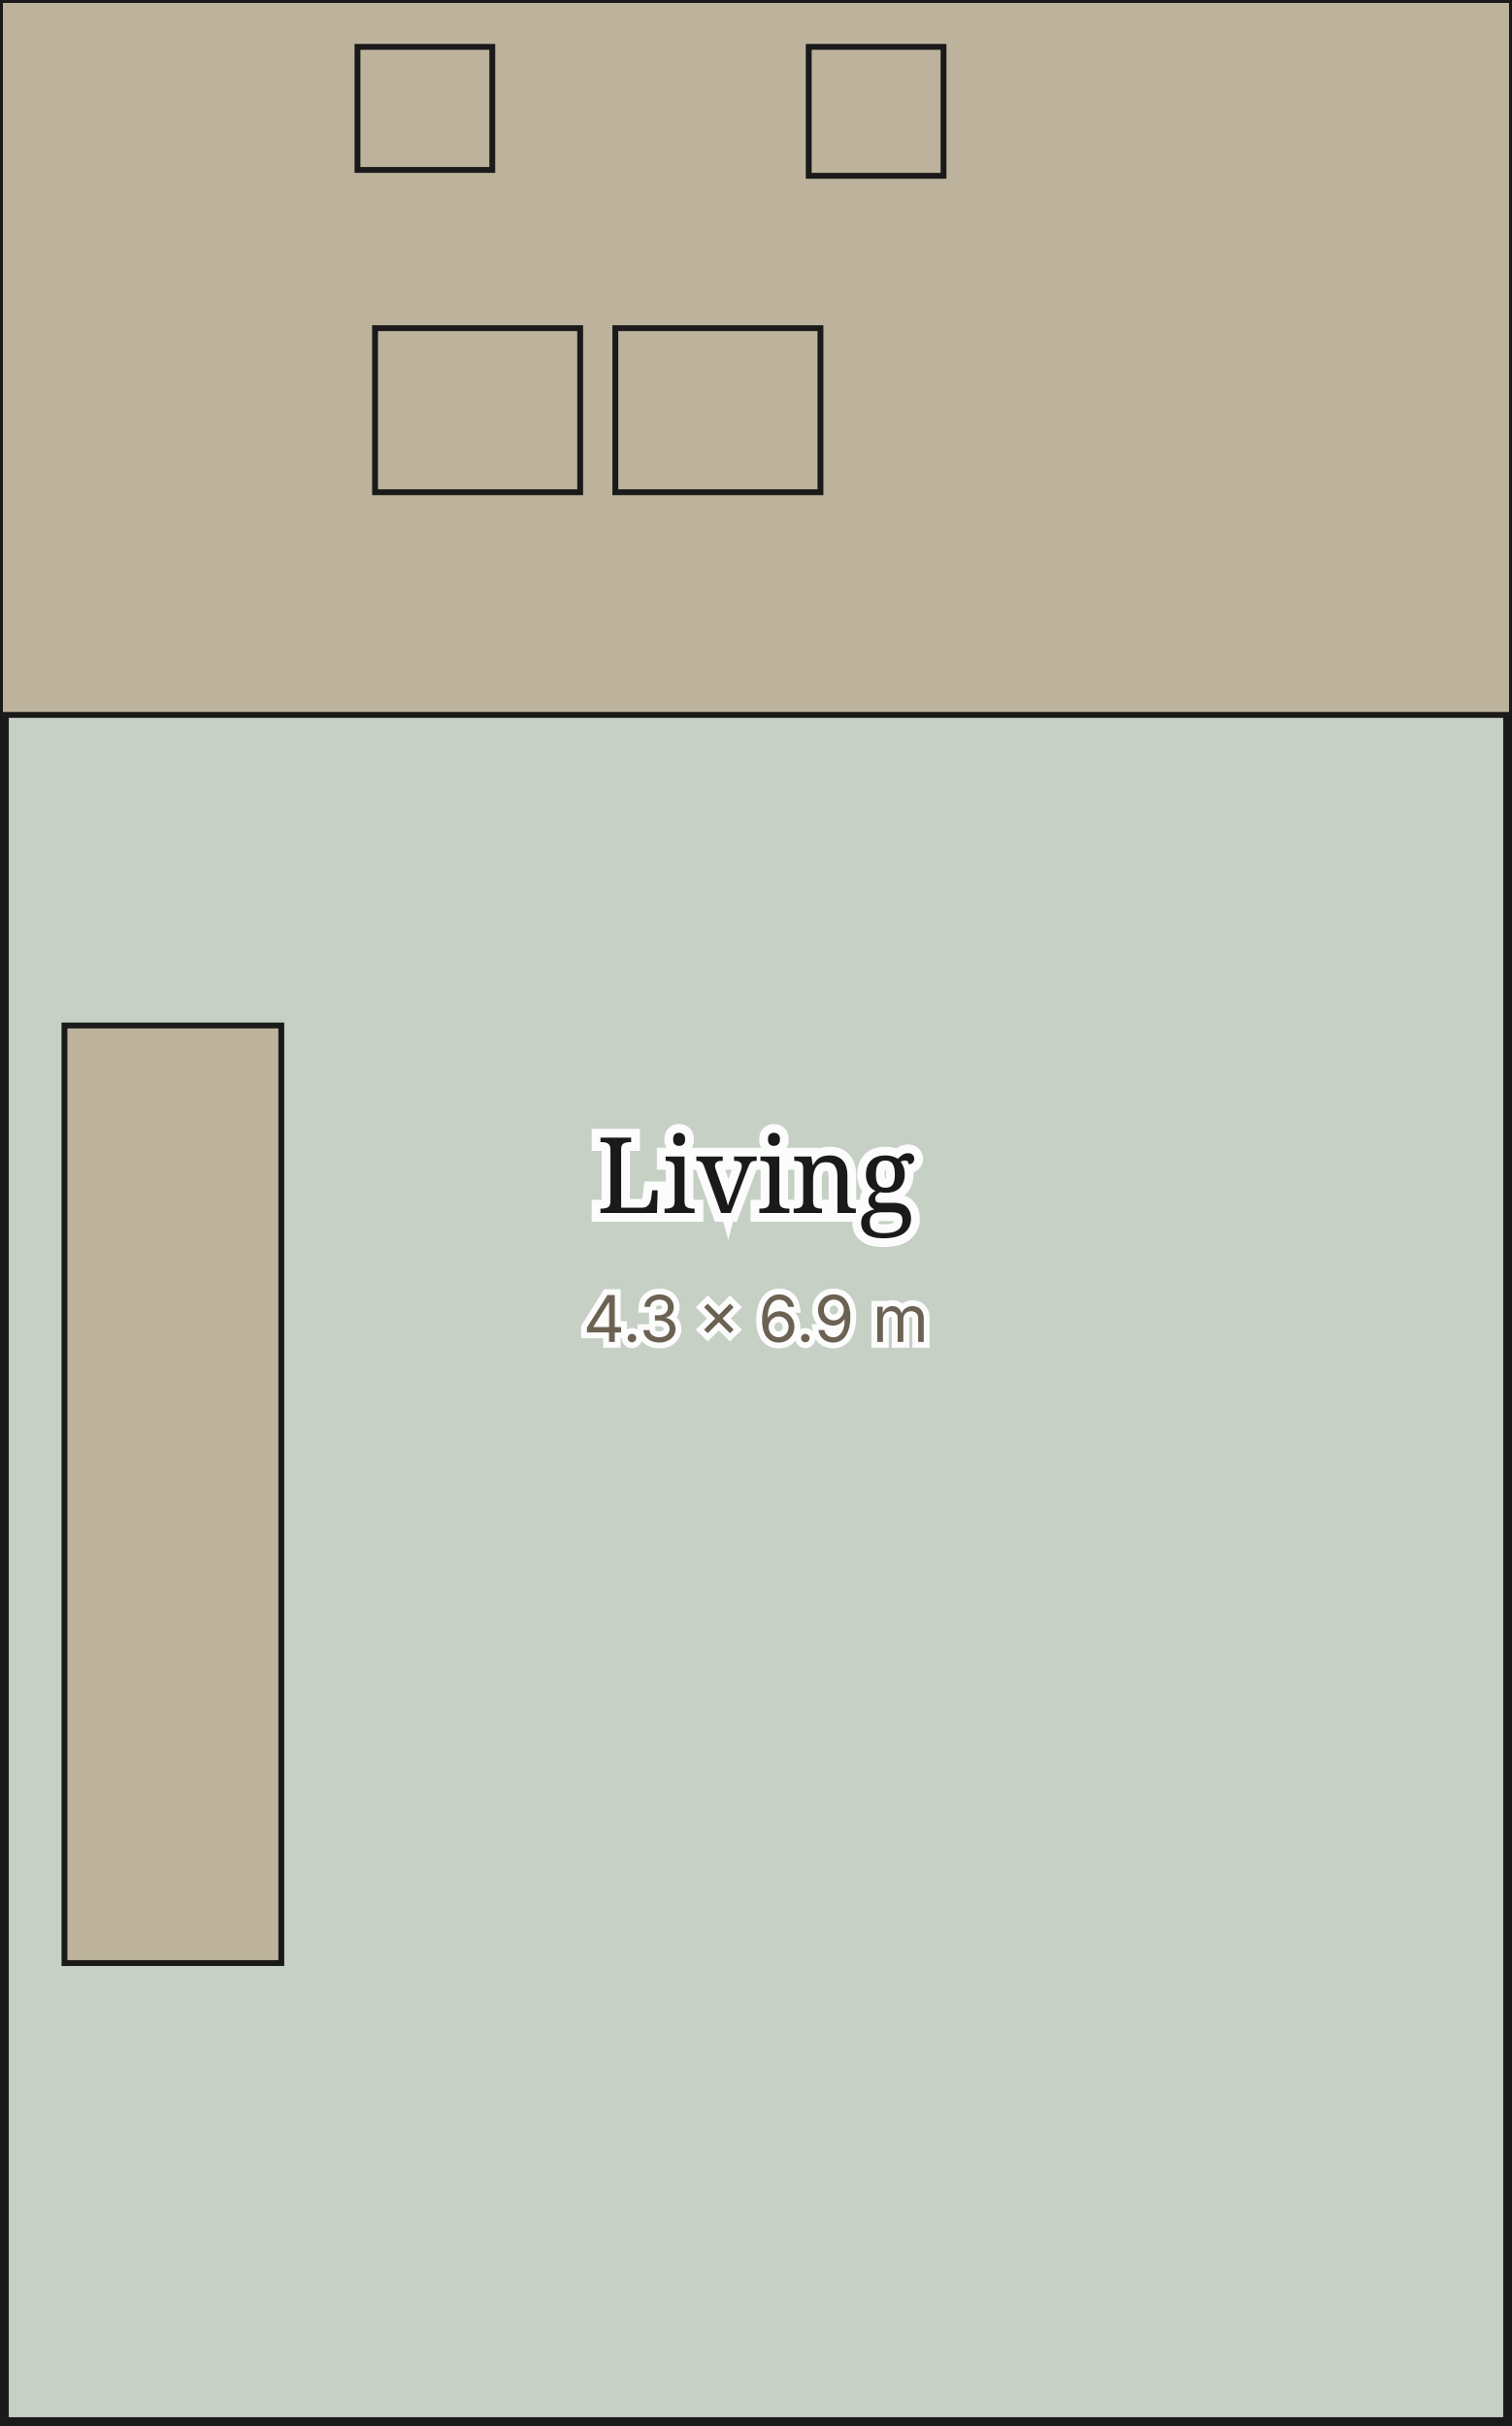
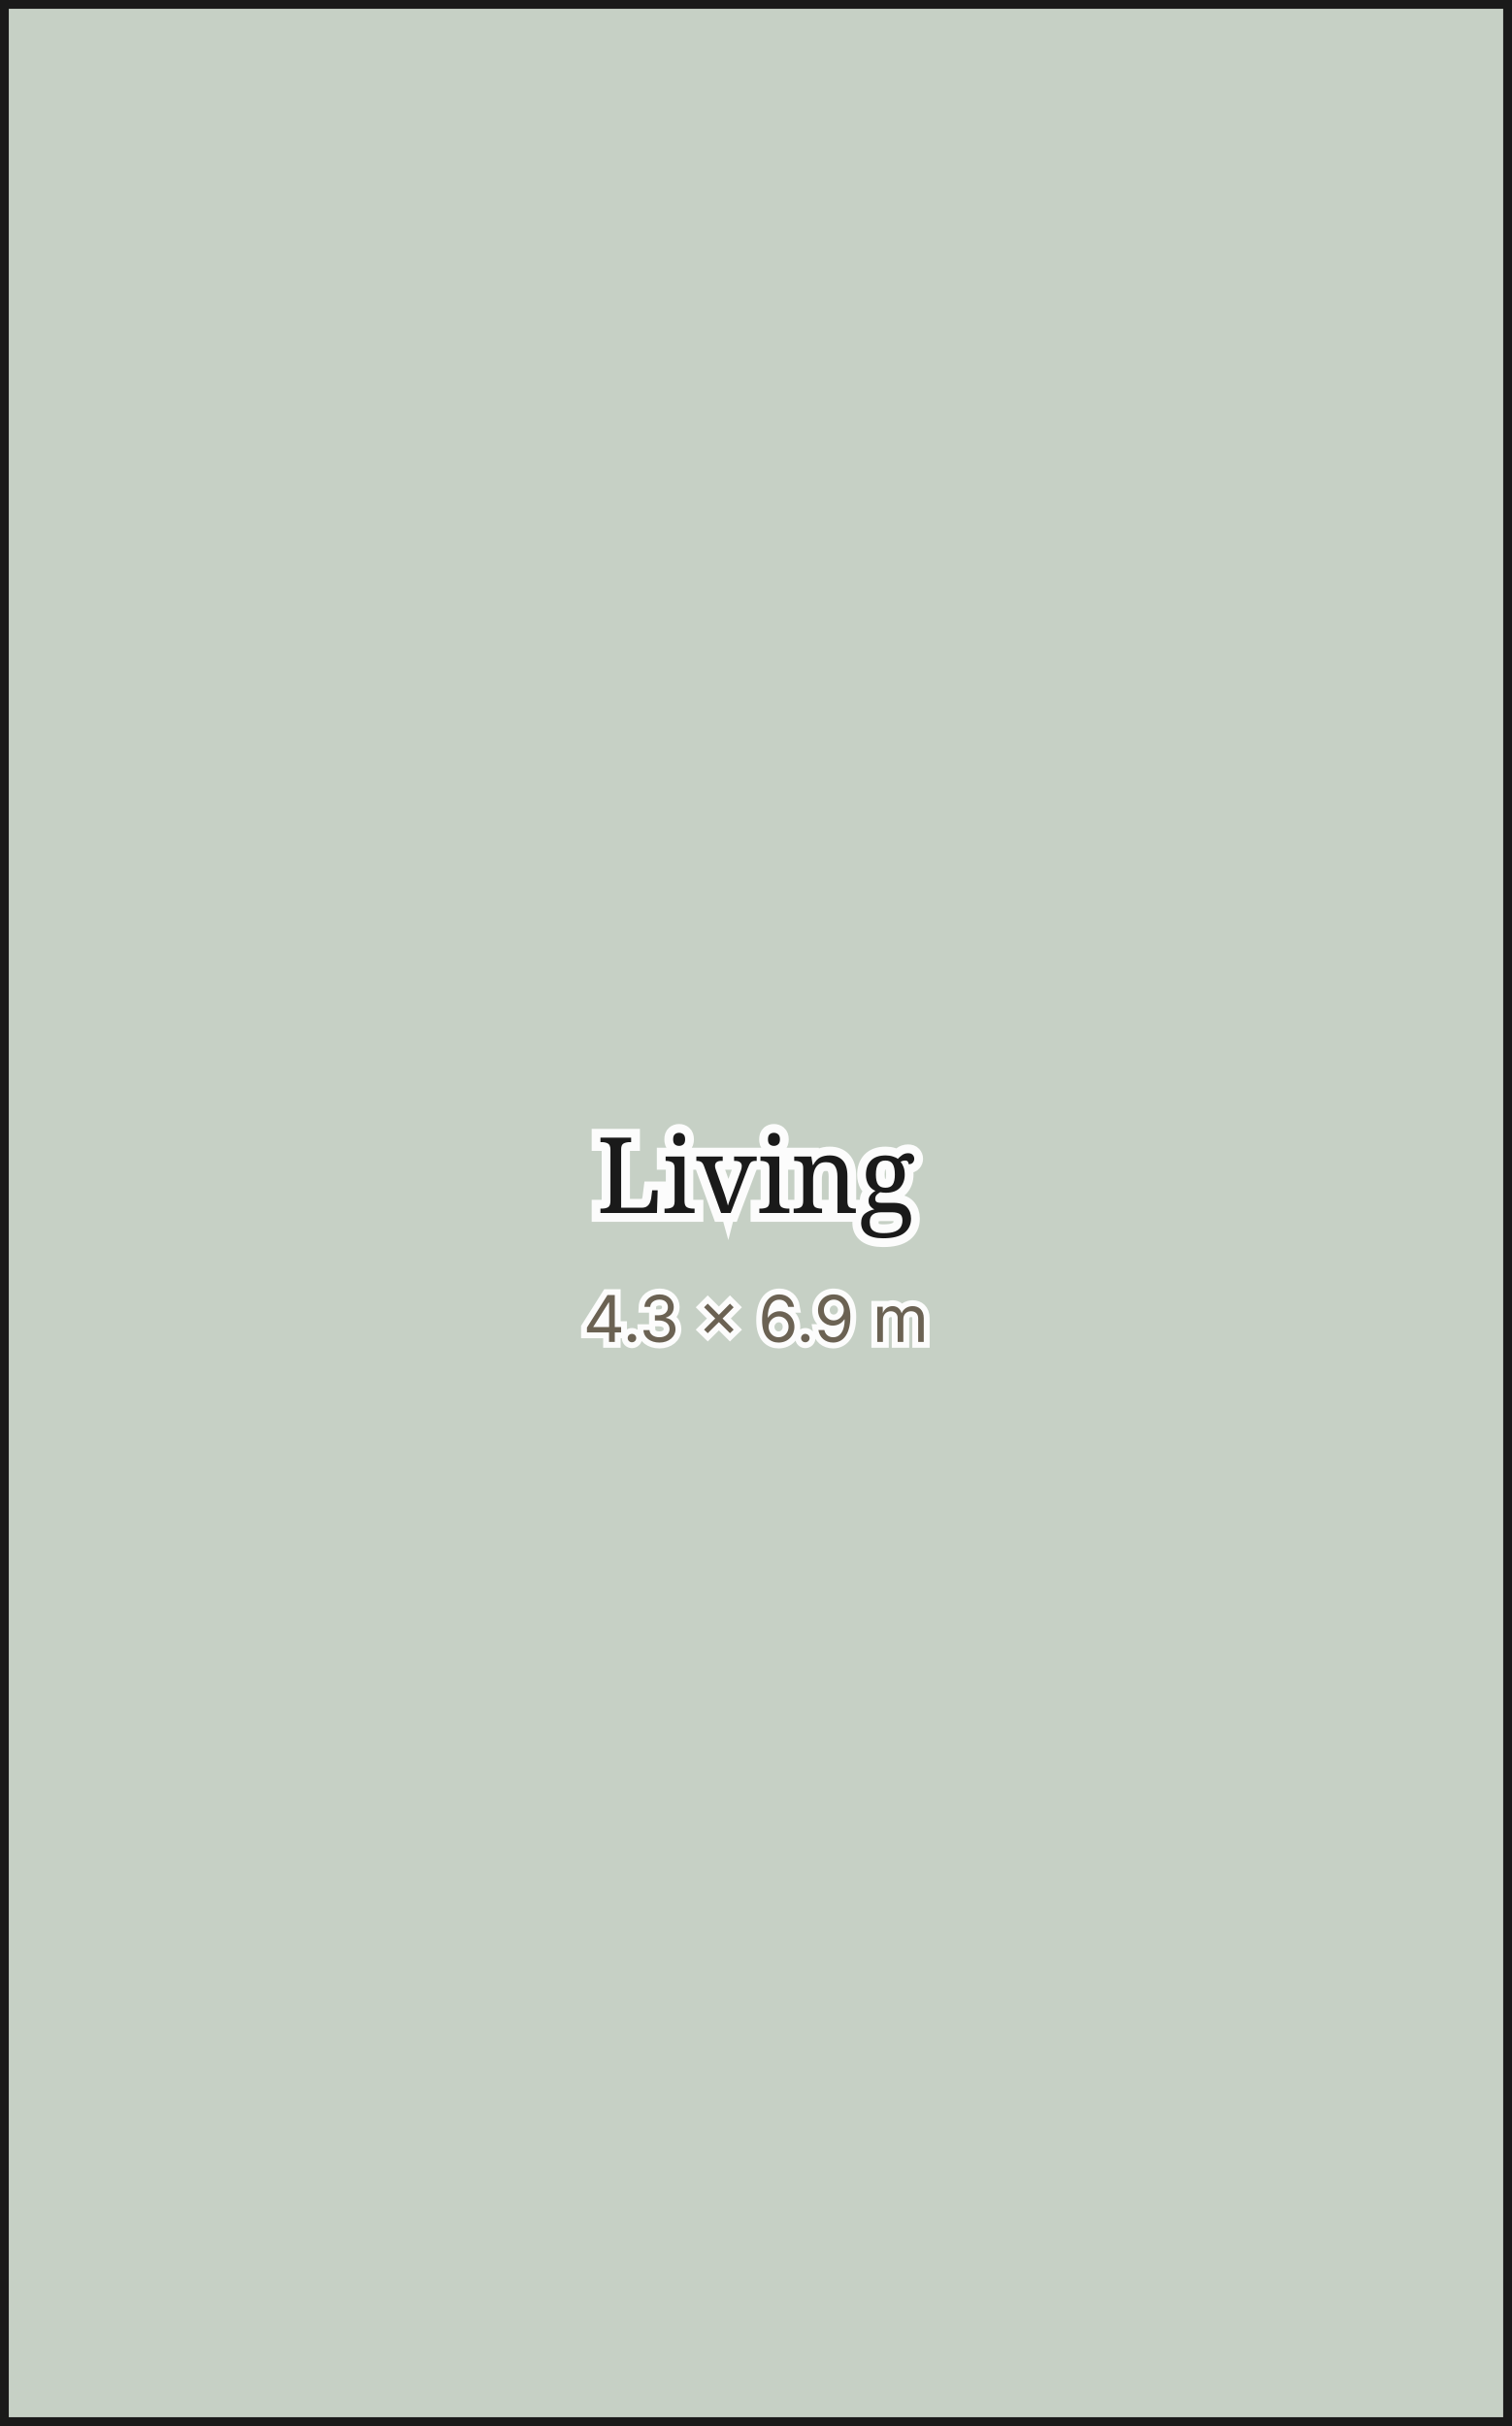
<svg xmlns="http://www.w3.org/2000/svg" class="svg-room" viewBox="0 0 258 414" preserveAspectRatio="xMidYMid meet">
  <g class="walls">
    <rect x="0" y="0" width="258" height="414" fill="#c6d0c5" stroke="#1a1a1a" stroke-width="3" />
  </g>
-   <g class="fixtures">
-     <rect x="0" y="0" width="258" height="122" fill="#bdb39c" stroke="#1a1a1a" stroke-width="1" />
-     <rect x="61" y="8" width="23" height="21" fill="#bdb39c" stroke="#1a1a1a" stroke-width="1" />
-     <rect x="138" y="8" width="23" height="22" fill="#bdb39c" stroke="#1a1a1a" stroke-width="1" />
-     <rect x="64" y="56" width="35" height="28" fill="#bdb39c" stroke="#1a1a1a" stroke-width="1" />
-     <rect x="105" y="56" width="35" height="28" fill="#bdb39c" stroke="#1a1a1a" stroke-width="1" />
-     <rect x="11" y="175" width="37" height="160" fill="#bdb39c" stroke="#1a1a1a" stroke-width="1" />
-   </g>
+   <g class="fixtures" />
  <g class="labels">
    <text x="129" y="207" text-anchor="middle" font-family="Cormorant Garamond,serif" font-size="18" fill="#1a1a1a" font-weight="500" style="paint-order:stroke;stroke:#fffffff0;stroke-width:3">Living</text>
    <text x="129" y="229" text-anchor="middle" font-family="-apple-system,sans-serif" font-size="11" fill="#6b6253" style="paint-order:stroke;stroke:#fffffff0;stroke-width:2">4.3 × 6.9 m</text>
  </g>
  <g class="furniture" />
</svg>
